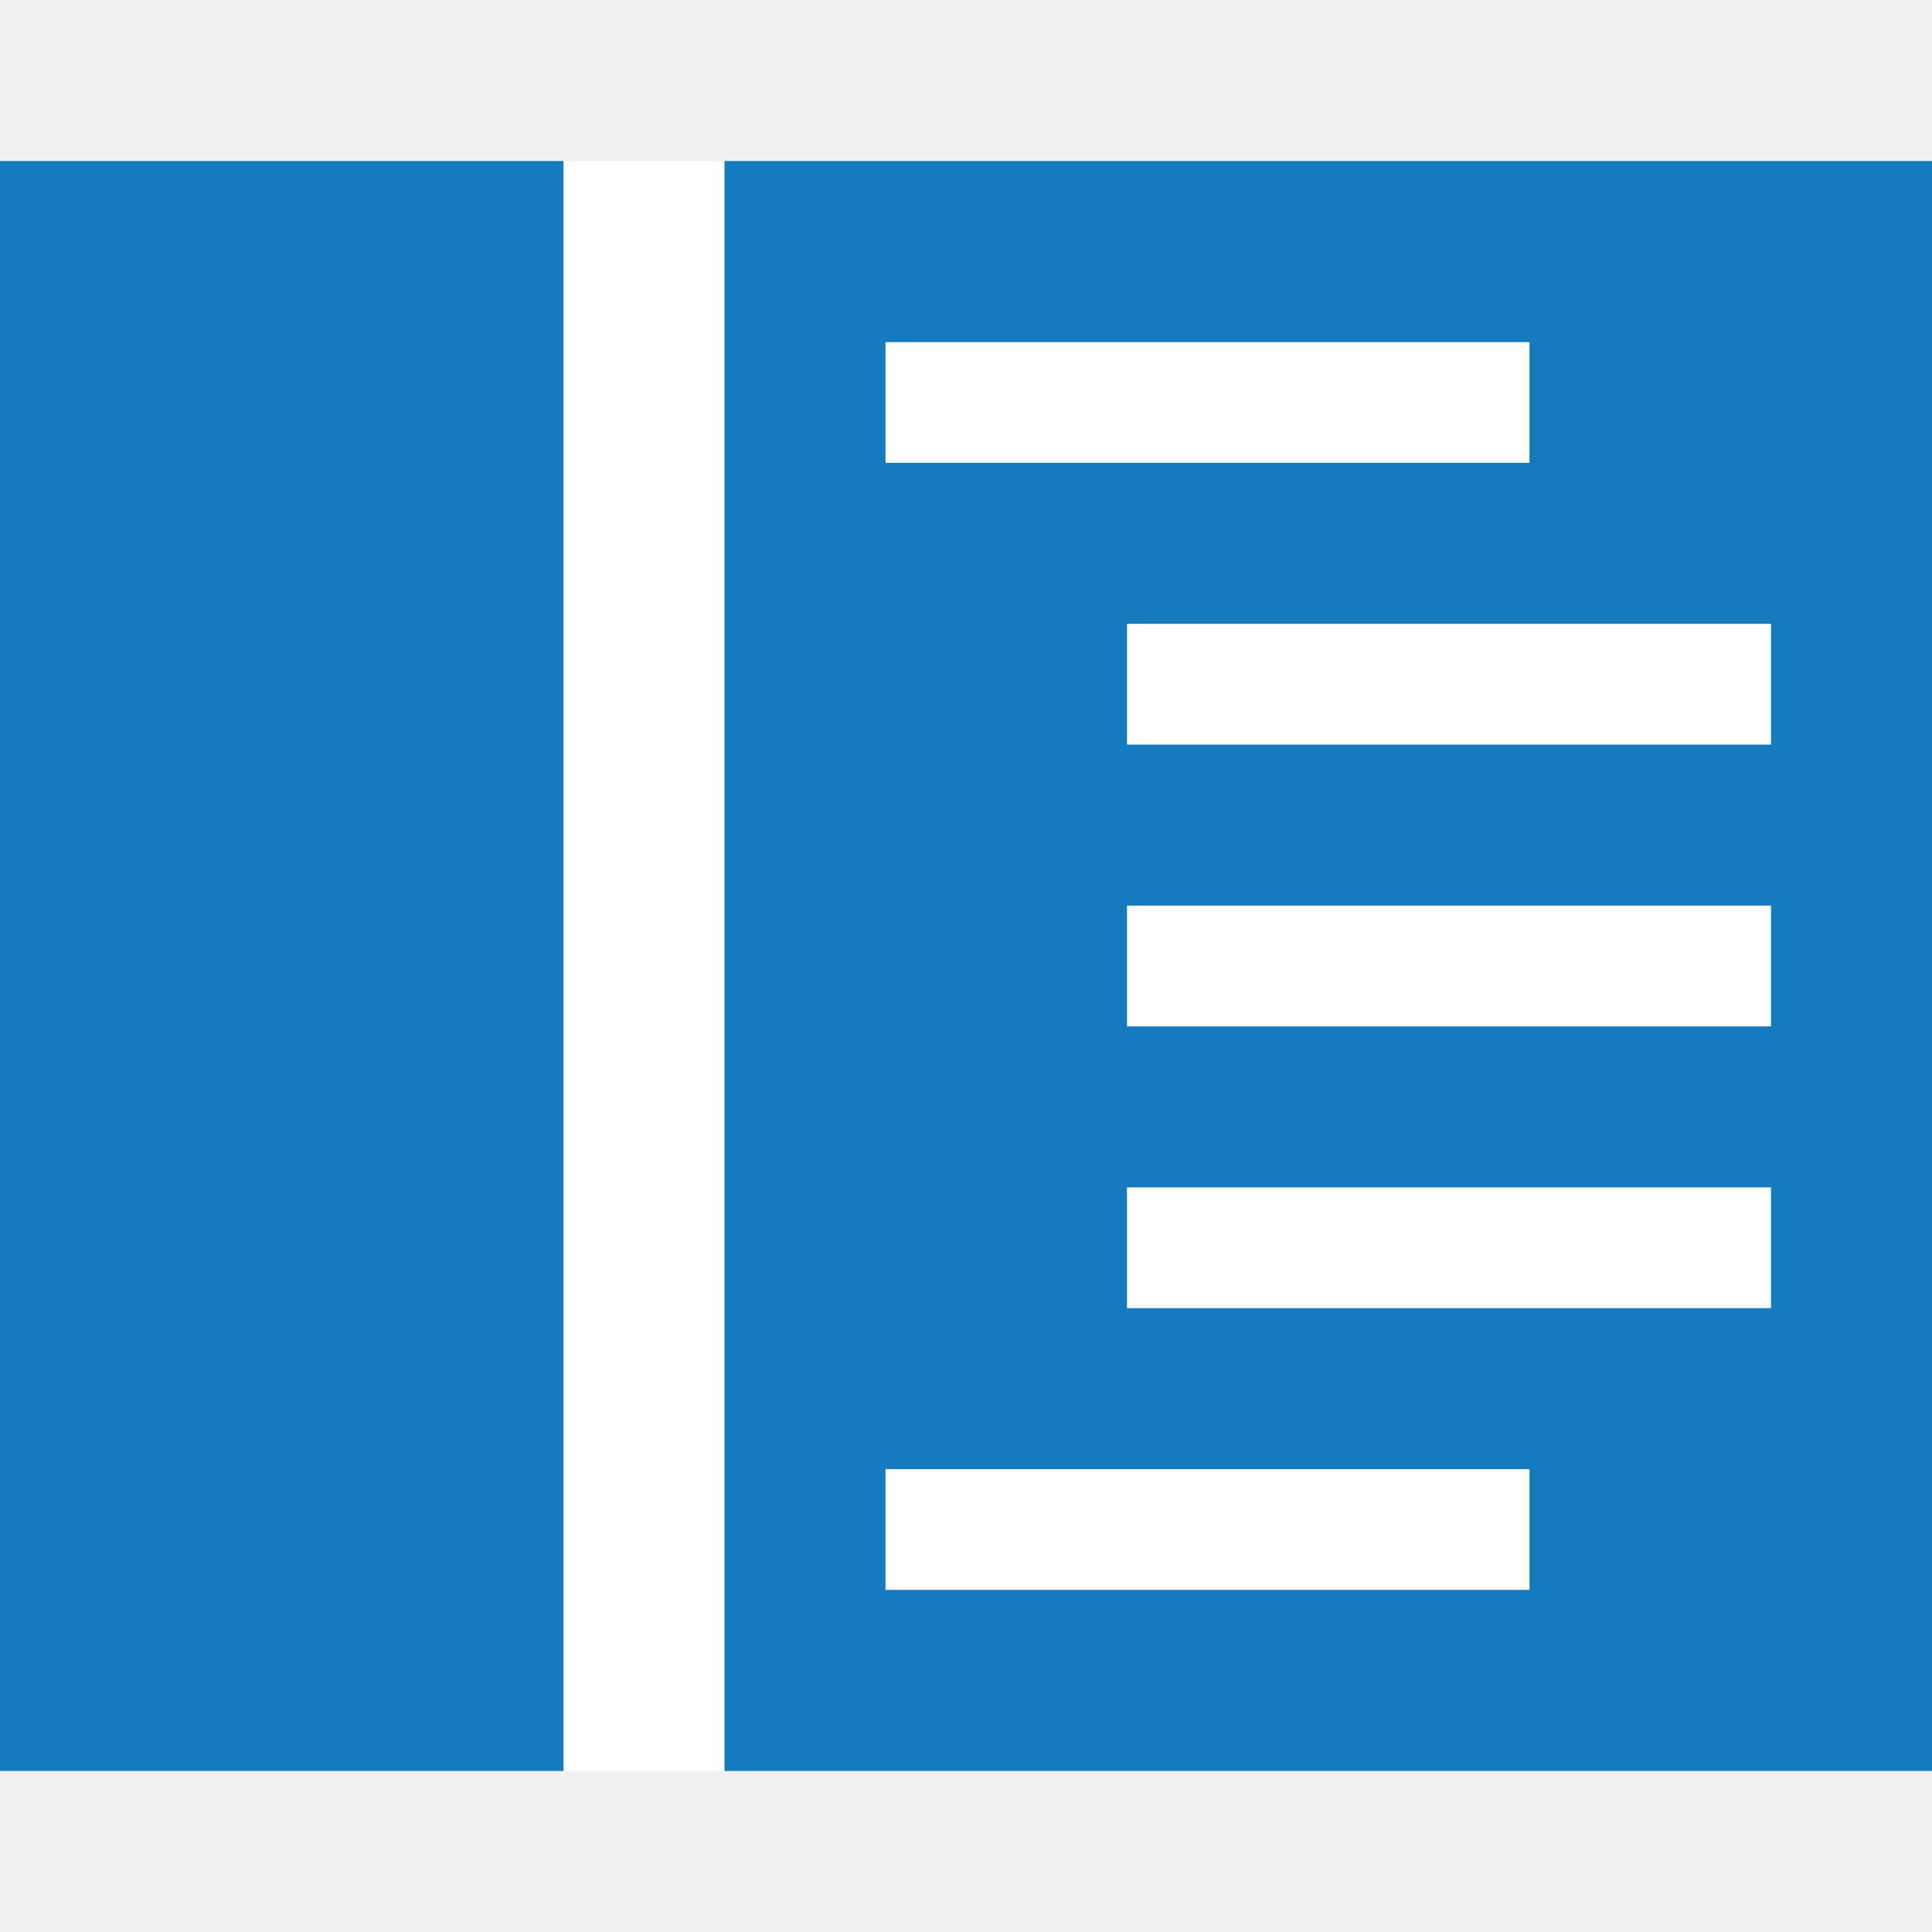
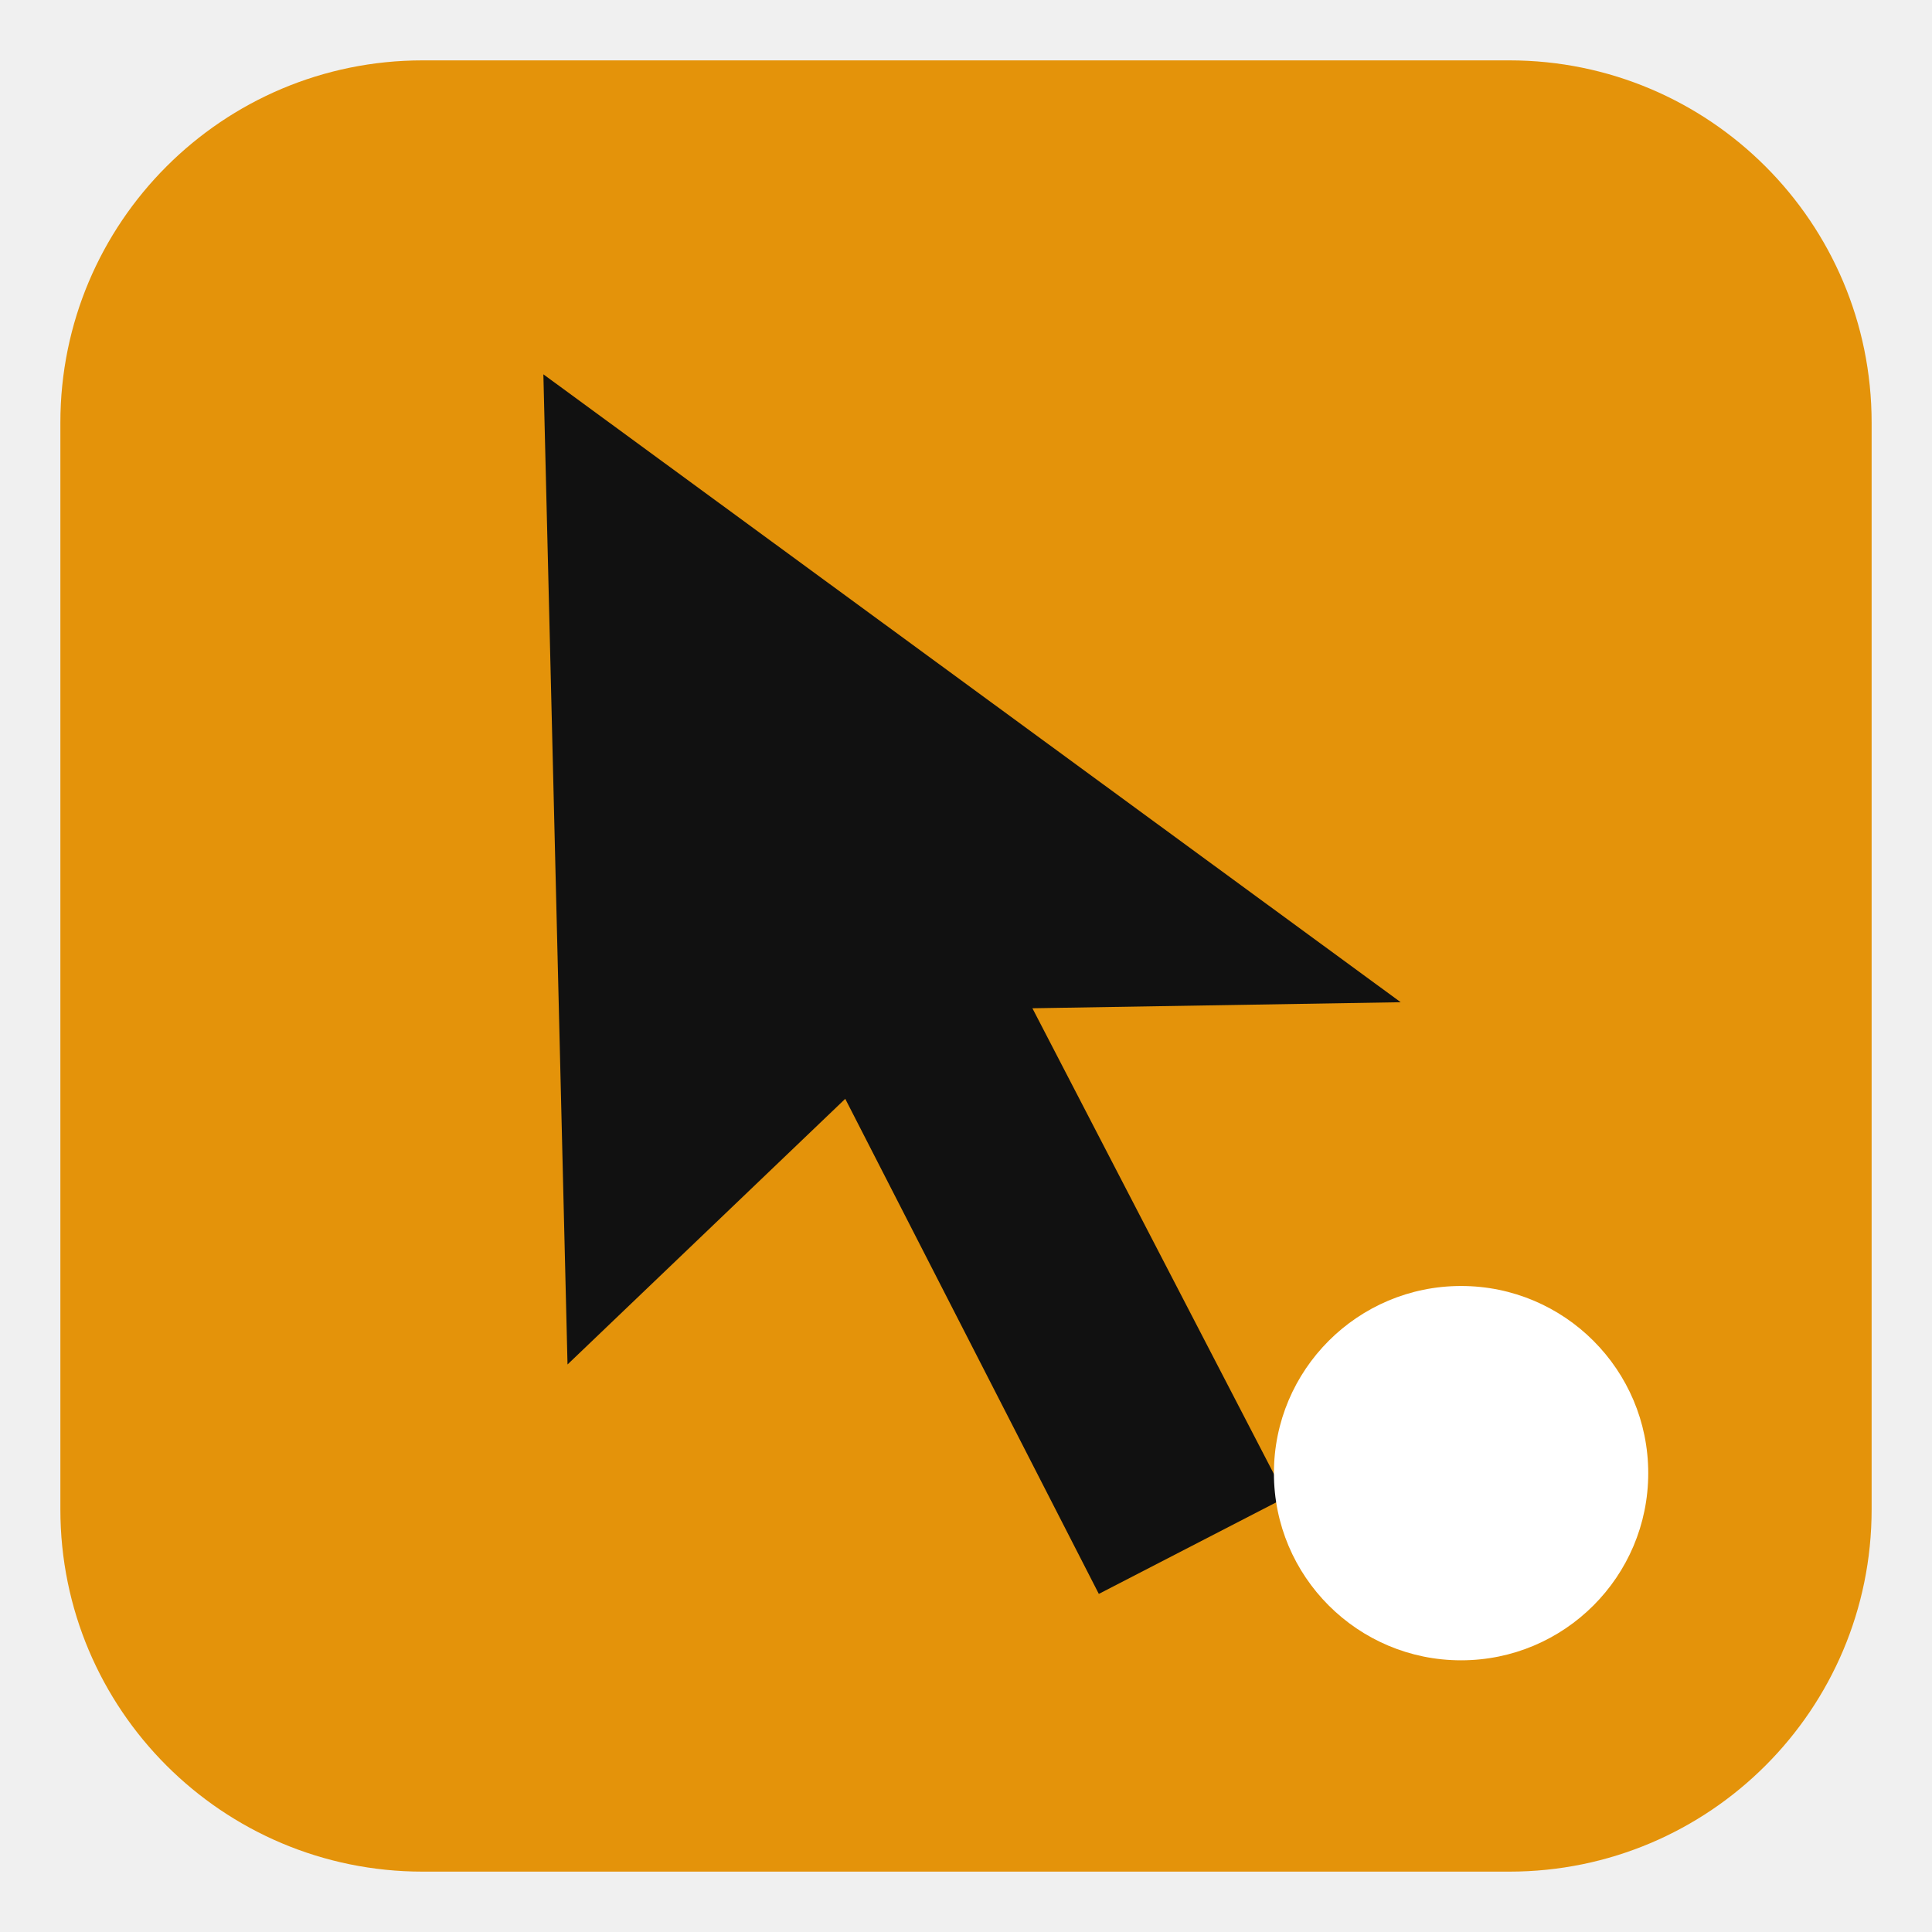
- <svg xmlns="http://www.w3.org/2000/svg" id="Layer_1" viewBox="0 0 1024 1024">
-   <style>.st0{fill:#f6f6f6;fill-opacity:0}.st1{fill:#fff}.st2{fill:#167abf}</style>
-   <path class="st0" d="M1024 1024H0V0h1024v1024z" />
-   <path class="st1" d="M1024 85.333v853.333H0V85.333h1024z" />
-   <path class="st2" d="M0 85.333h298.667v853.333H0V85.333zm1024 0v853.333H384V85.333h640zm-554.667 160h341.333v-64H469.333v64zm341.334 533.334H469.333v64h341.333l.001-64zm128-149.334H597.333v64h341.333l.001-64zm0-149.333H597.333v64h341.333l.001-64zm0-149.333H597.333v64h341.333l.001-64z" />
+ <svg xmlns="http://www.w3.org/2000/svg" viewBox="0 0 32 32">
+   <rect x="1" y="1" width="30" height="30" rx="6" fill="#E4930A" />
+   <path fill="#111" d="M9 6.2l.4 16.4 4.6-4.4 4.2 8.2 3.1-1.6-4.2-8.1 6.1-.1z" />
+   <circle cx="24.2" cy="24.4" r="3.1" fill="#fff" />
</svg>
